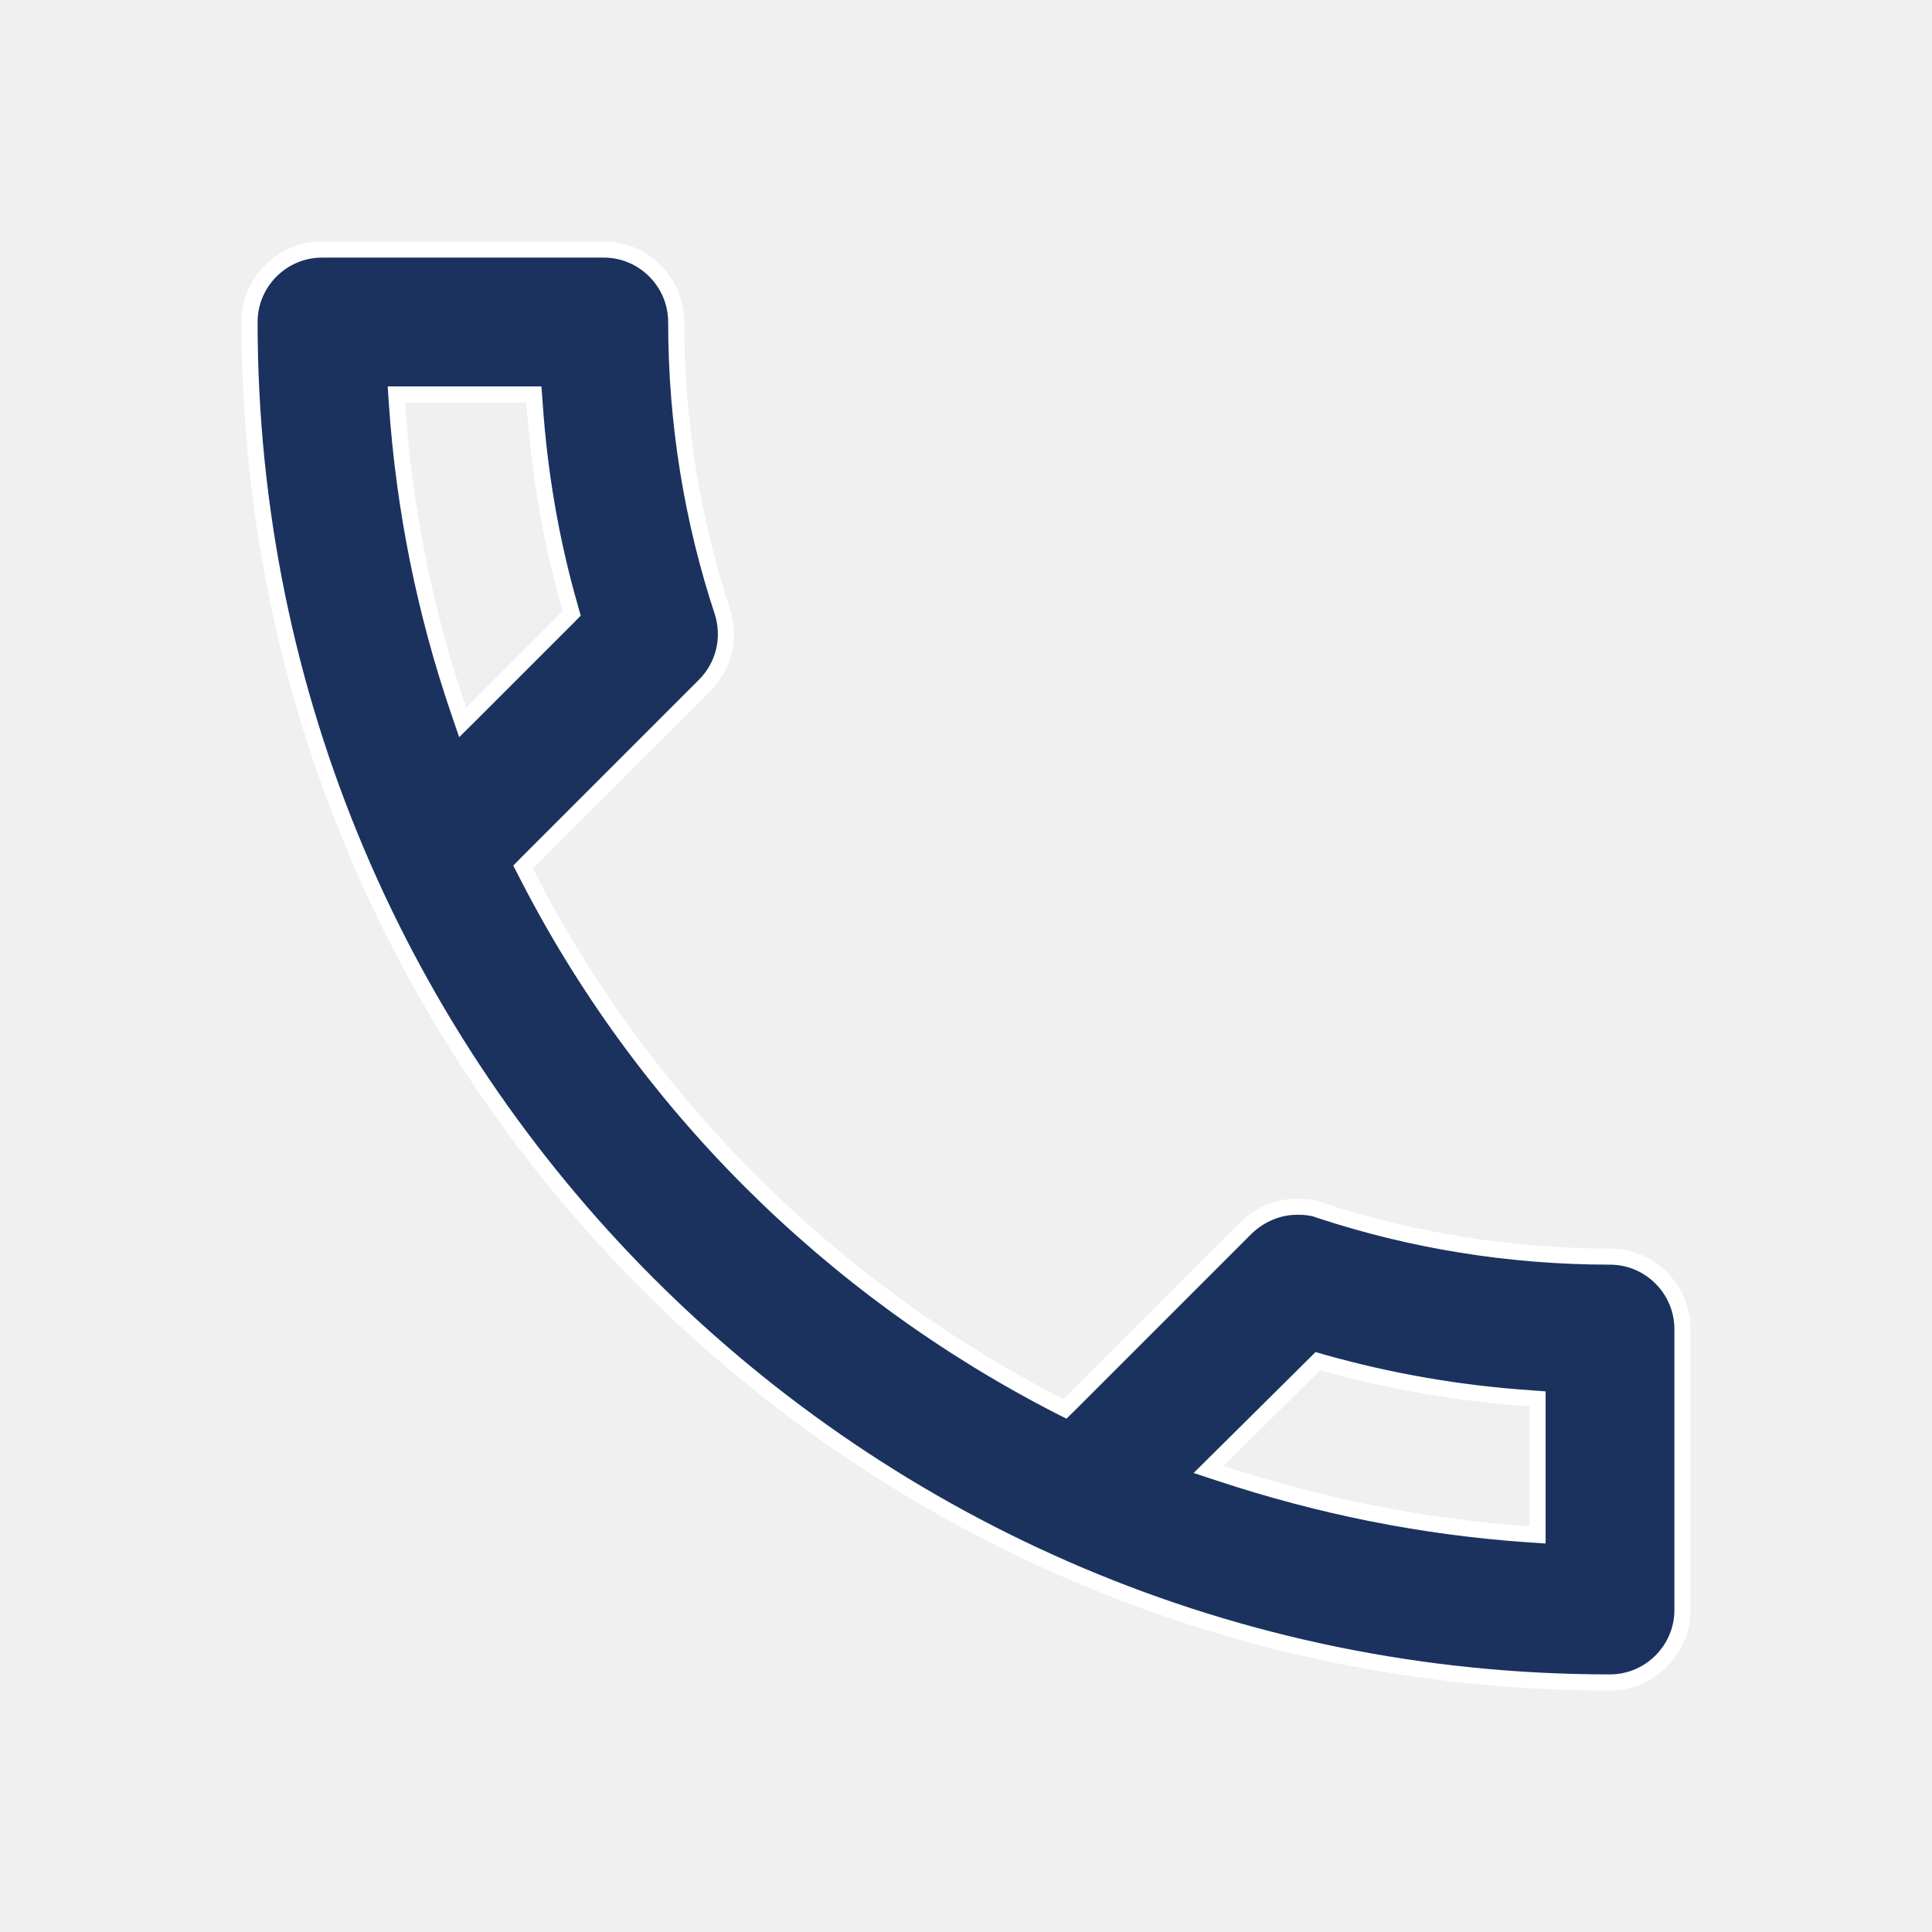
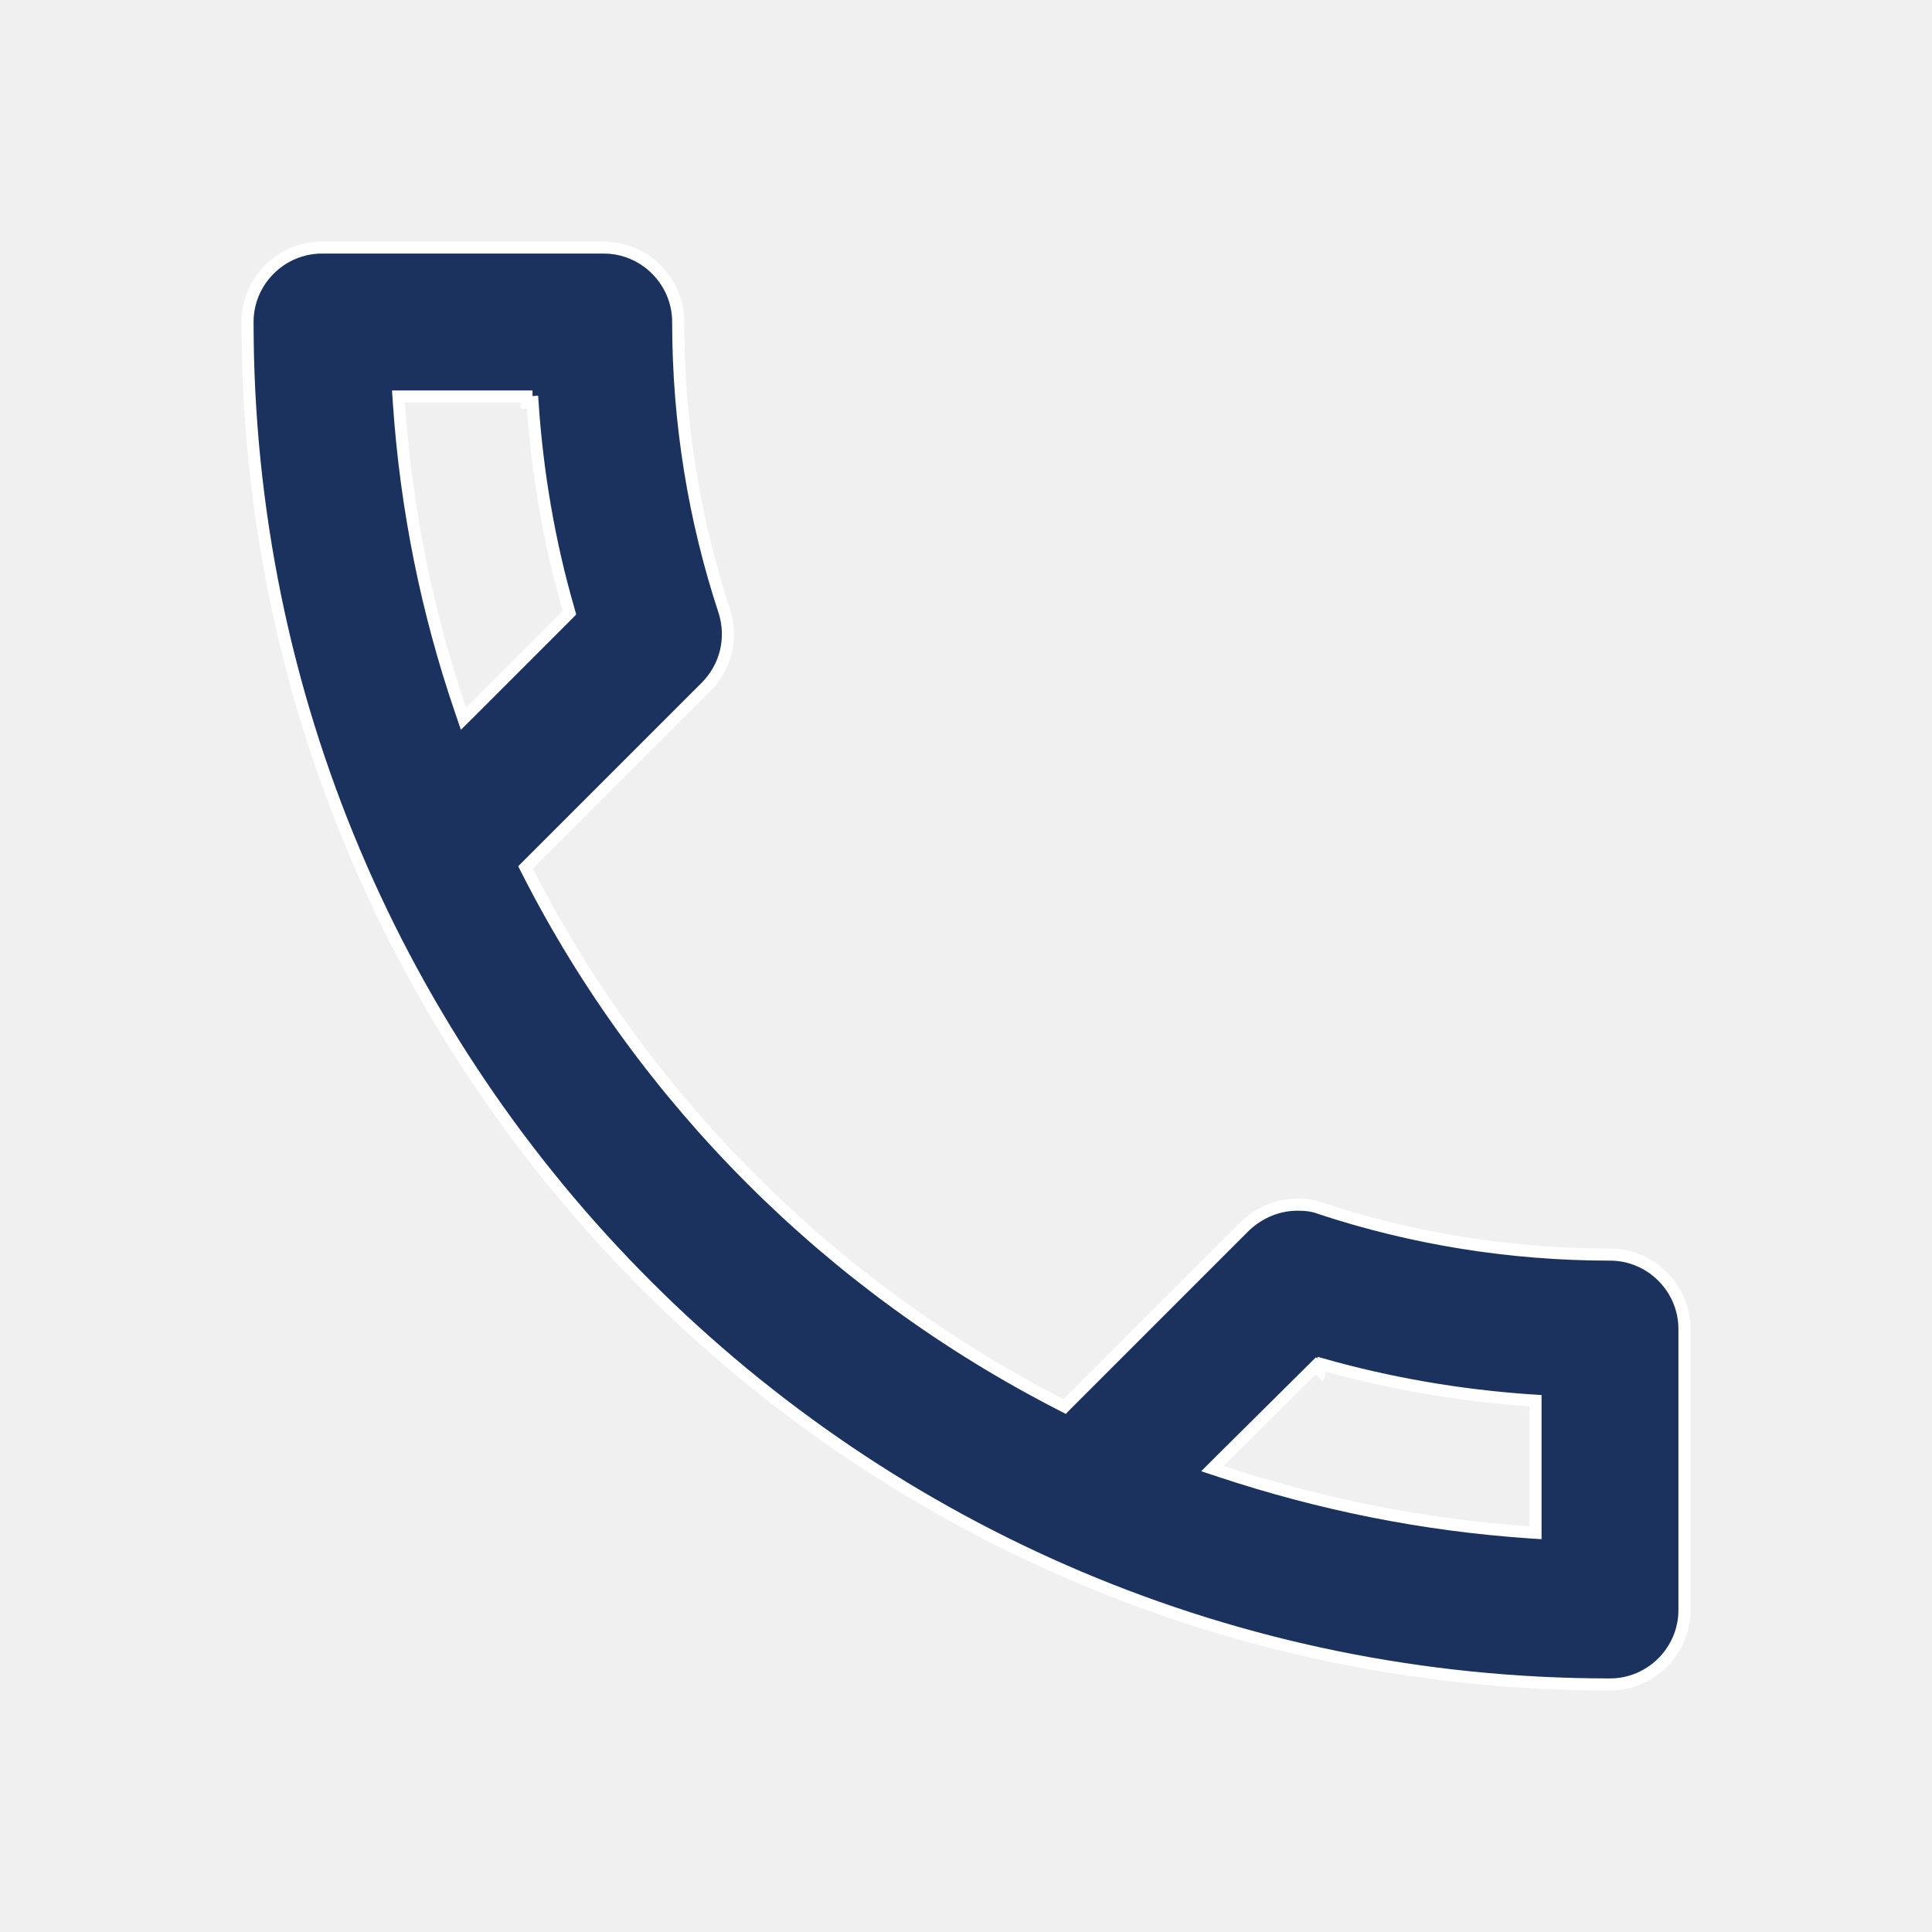
- <svg xmlns="http://www.w3.org/2000/svg" width="24" height="24" viewBox="0 0 24 24" fill="none">
-   <path d="M6.64 4.993L6.633 4.9H6.54H5.03H4.923L4.93 5.007C5.021 6.336 5.283 7.614 5.695 8.822L5.747 8.974L5.861 8.861L7.061 7.661L7.102 7.619L7.086 7.562C6.848 6.739 6.699 5.877 6.64 4.993ZM16.427 16.924L16.371 16.908L16.33 16.949L15.13 18.139L15.014 18.254L15.169 18.305C16.386 18.707 17.664 18.969 18.993 19.06L19.1 19.067V18.96V17.47V17.377L19.007 17.37C18.134 17.311 17.27 17.162 16.427 16.924ZM16.393 15.033L16.393 15.033L16.399 15.035C17.529 15.408 18.749 15.61 20 15.61C20.495 15.61 20.9 16.015 20.9 16.51V20C20.9 20.495 20.495 20.9 20 20.9C10.665 20.9 3.1 13.335 3.1 4C3.1 3.505 3.505 3.1 4 3.1H7.5C7.995 3.1 8.4 3.505 8.4 4C8.4 5.26 8.602 6.471 8.975 7.601C9.074 7.917 9.002 8.267 8.749 8.519L6.549 10.719L6.498 10.771L6.531 10.835C7.981 13.684 10.316 16.009 13.164 17.469L13.229 17.502L13.281 17.451L15.48 15.252C15.662 15.079 15.887 14.99 16.12 14.99C16.215 14.99 16.31 15 16.393 15.033Z" fill="#1B325E" stroke="white" stroke-width="0.2" />
+ <svg xmlns="http://www.w3.org/2000/svg" width="32" height="32" viewBox="0 0 32 32" fill="none">
+   <path d="M9.391 10.191L9.432 10.149L9.416 10.092C9.098 8.993 8.899 7.84 8.82 6.66L8.72 6.667V6.567H6.707H6.6L6.607 6.673C6.727 8.442 7.076 10.144 7.625 11.752L7.677 11.904L7.791 11.791L9.391 10.191ZM25.433 23.293V23.2L25.34 23.194C24.174 23.114 23.02 22.915 21.894 22.597L21.867 22.693L21.796 22.622L20.196 24.209L20.081 24.324L20.235 24.375C21.856 24.911 23.558 25.259 25.326 25.38L25.433 25.387V25.28V23.293ZM21.869 20.013L21.869 20.013L21.875 20.015C23.379 20.512 25.003 20.78 26.667 20.78C27.345 20.78 27.9 21.335 27.9 22.013V26.667C27.9 27.345 27.345 27.9 26.667 27.9C14.202 27.9 4.1 17.798 4.1 5.333C4.1 4.655 4.655 4.1 5.333 4.1H10C10.678 4.1 11.233 4.655 11.233 5.333C11.233 7.01 11.502 8.621 11.998 10.124C12.134 10.556 12.035 11.037 11.689 11.383L8.756 14.316L8.705 14.367L8.738 14.432C10.667 18.224 13.776 21.32 17.568 23.262L17.633 23.296L17.684 23.244L20.616 20.312C20.865 20.076 21.174 19.953 21.493 19.953C21.621 19.953 21.753 19.966 21.869 20.013Z" fill="#1B325E" stroke="white" stroke-width="0.2" />
</svg>
